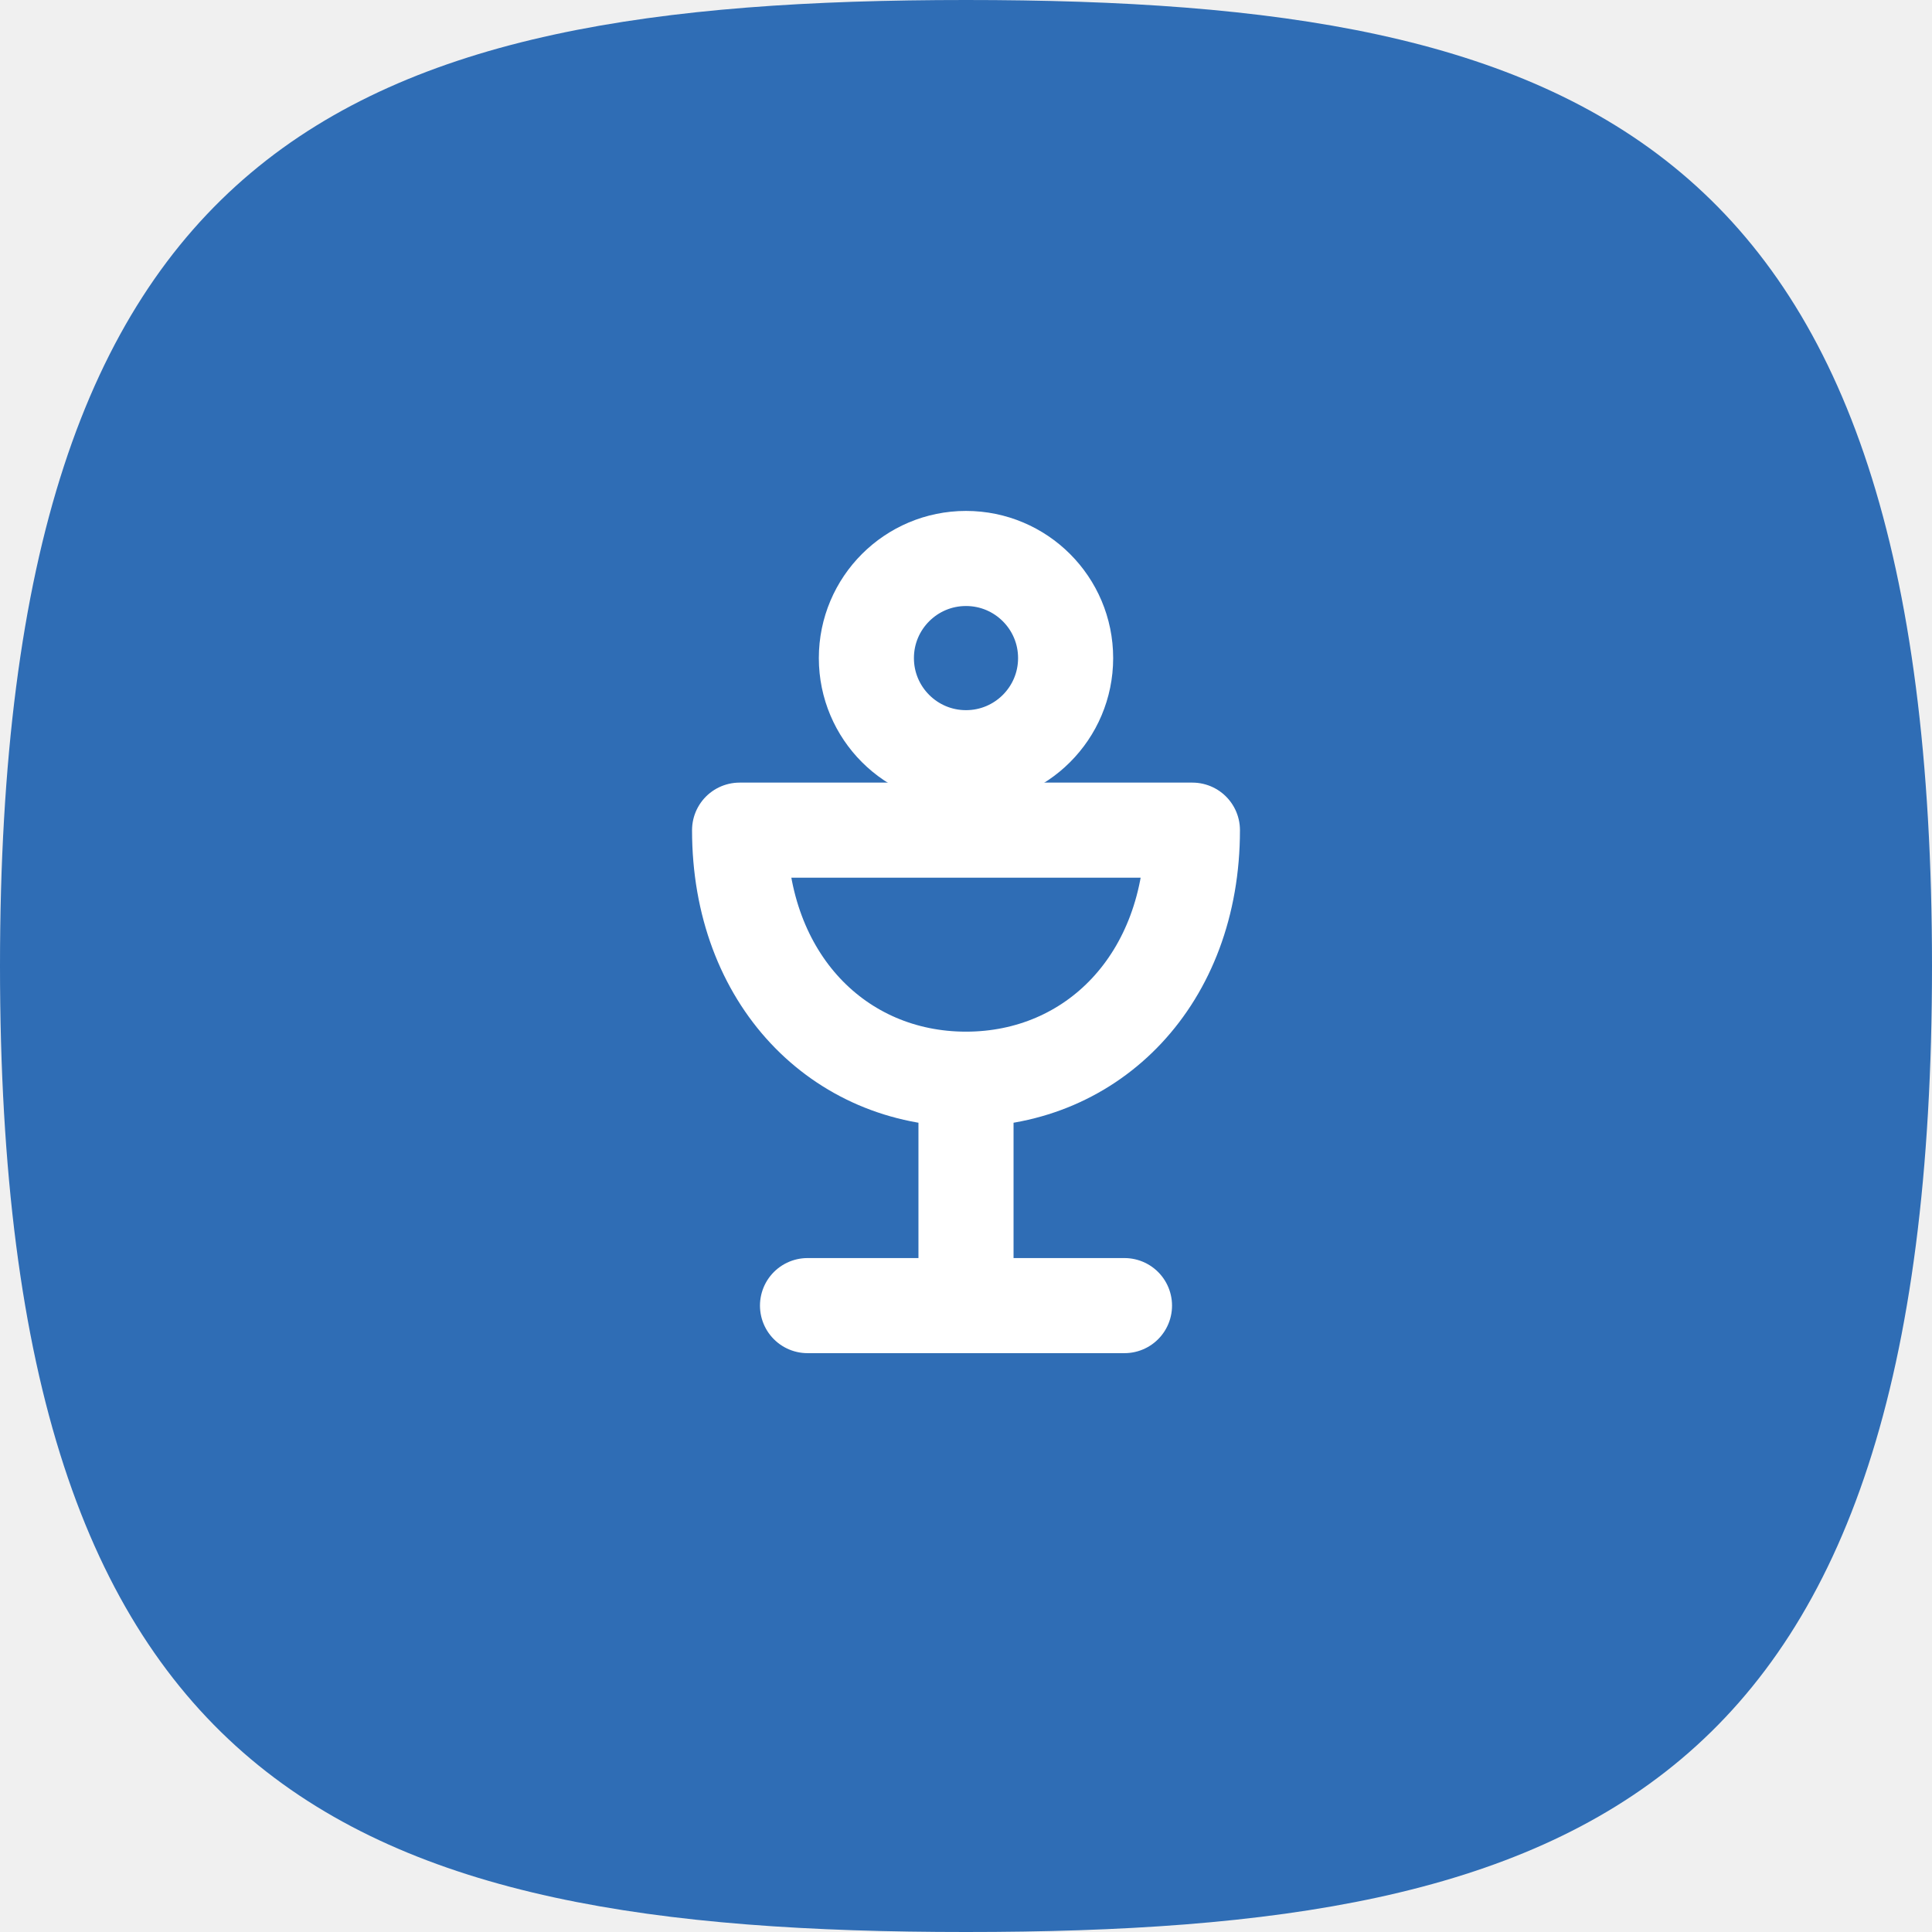
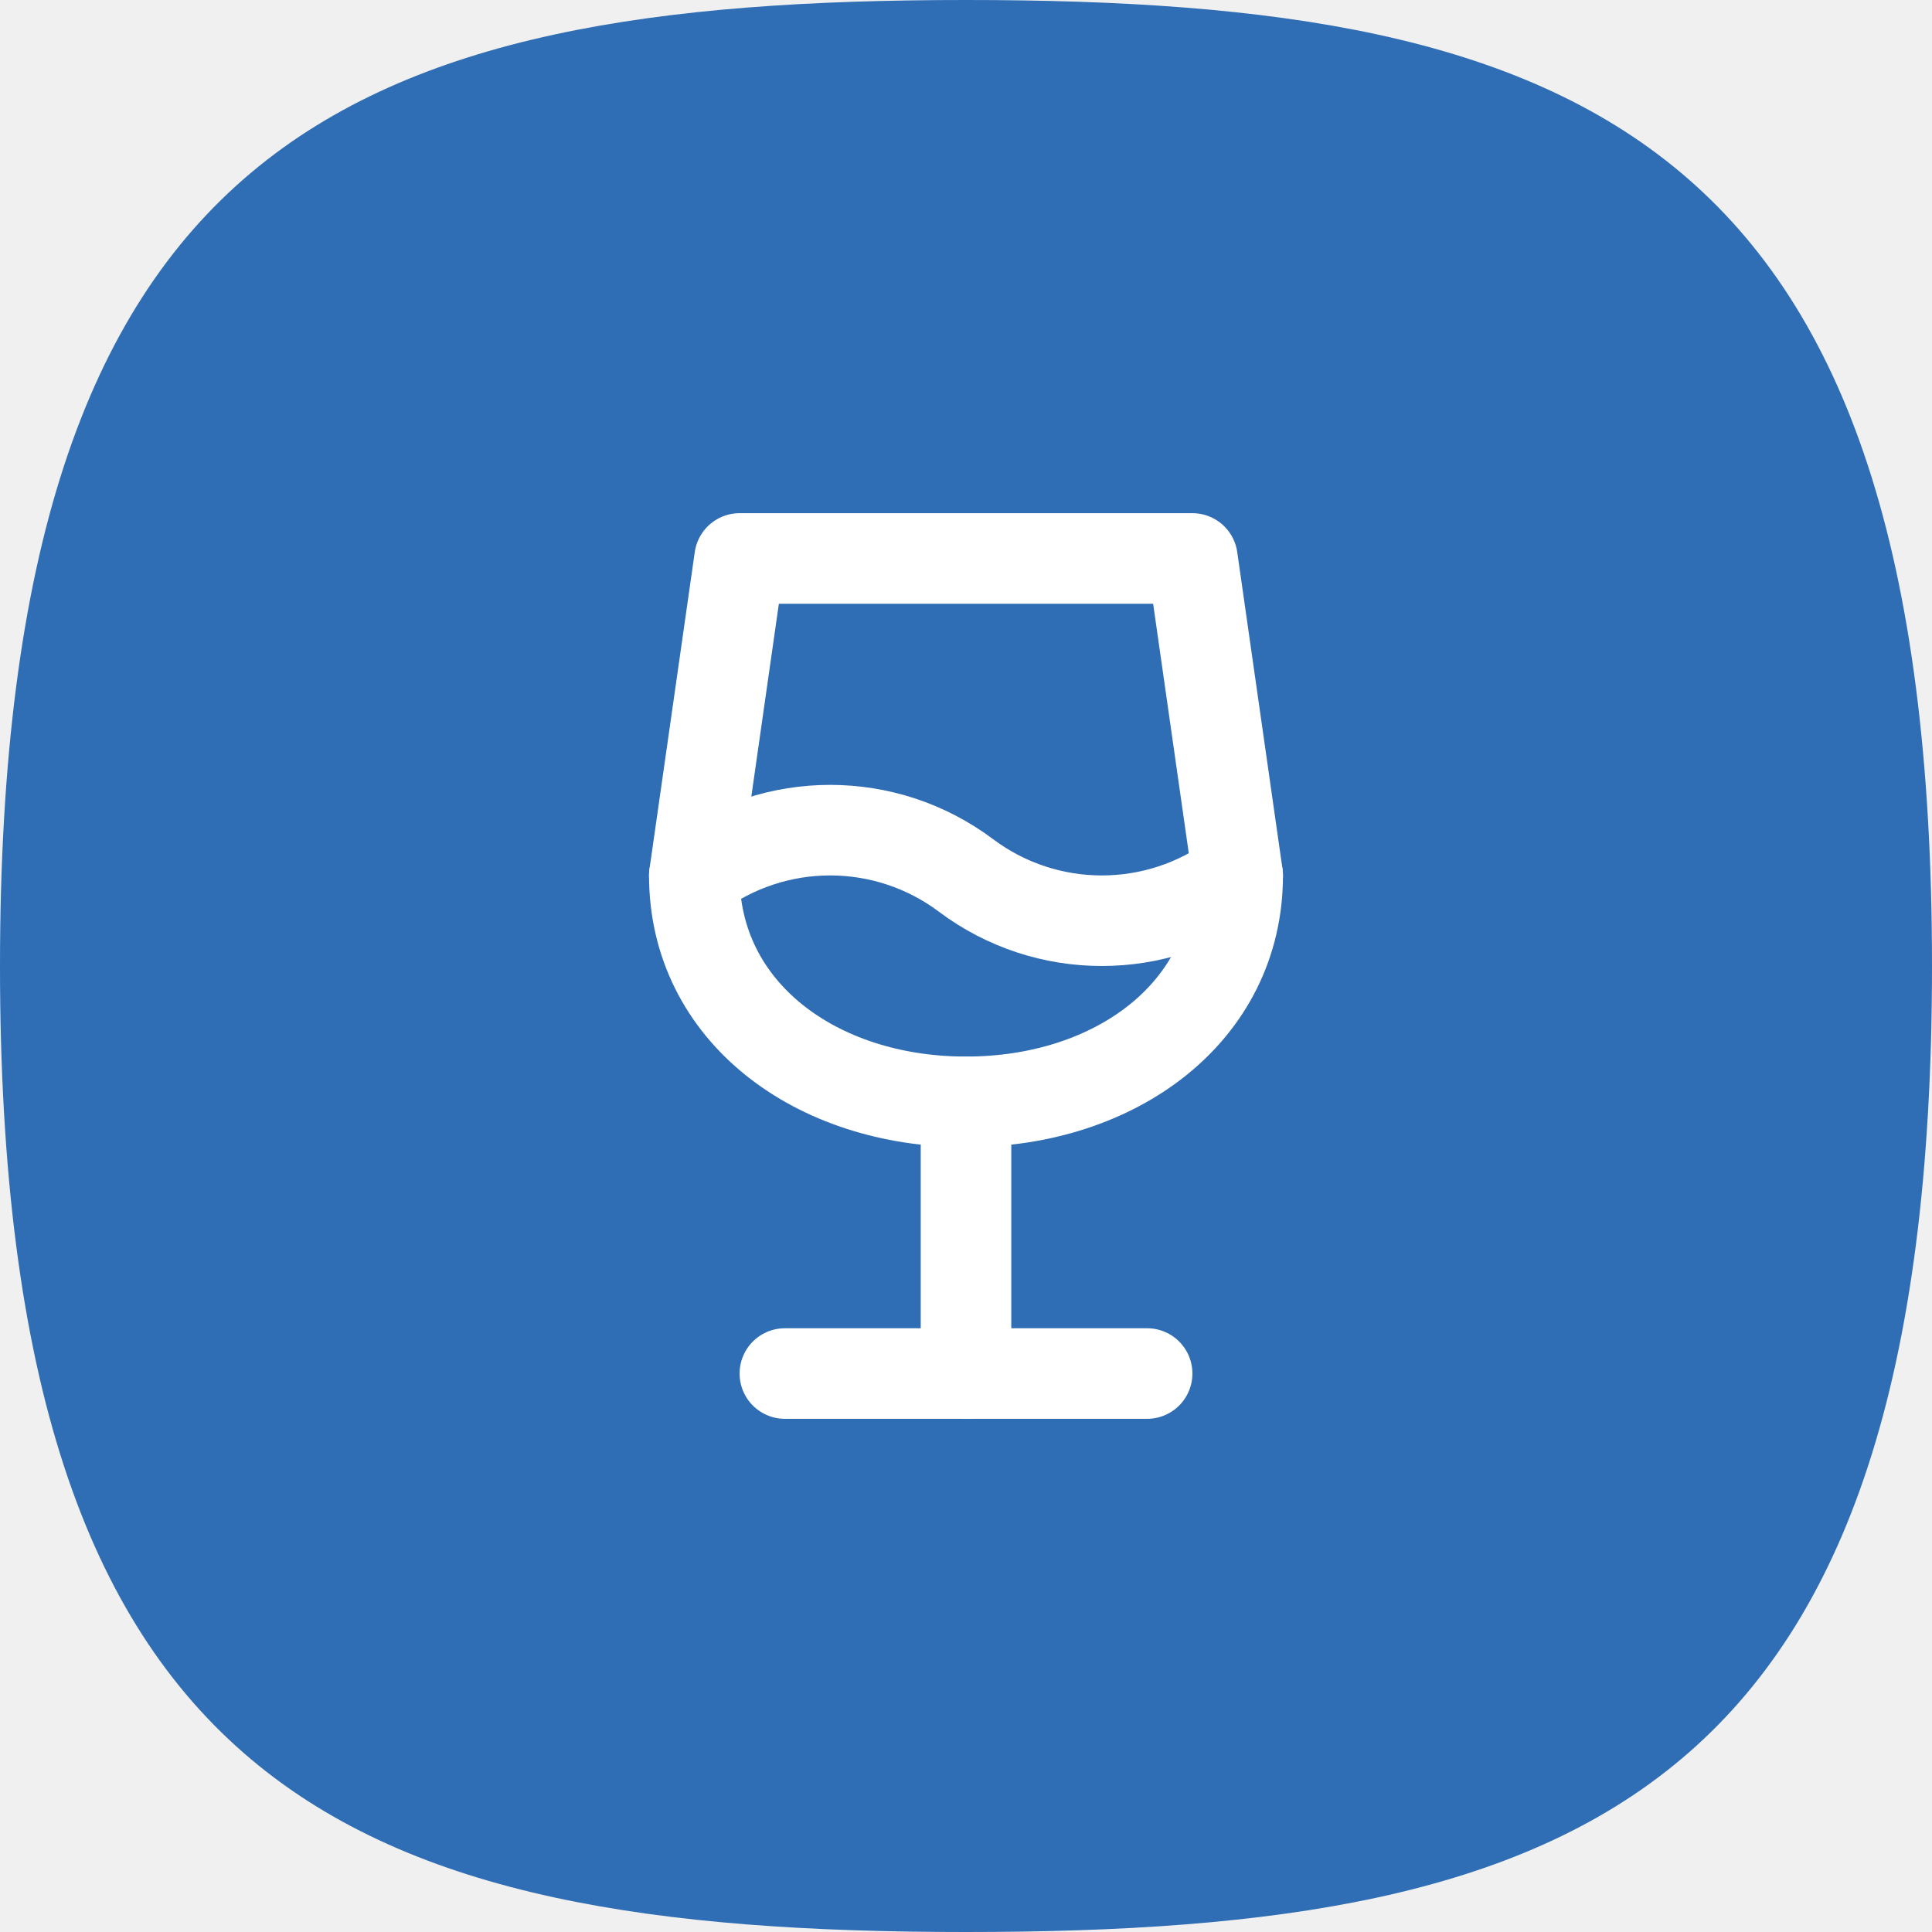
<svg xmlns="http://www.w3.org/2000/svg" viewBox="0 0 64 64" role="img" aria-label="Messe en semaine">
  <path d="M32 0C52.5 0 64 4.6 64 32S52.5 64 32 64 0 59.4 0 32 11.5 0 32 0Z" fill="#2F6DB5" />
  <g transform="translate(14 14) scale(1.5)">
-     <path d="M7 9h10c0 3.3-2.2 5.5-5 5.5S7 12.3 7 9Z M12 14.5V19 M8.5 19.5h7" fill="none" stroke="#FFFFFF" stroke-width="2.1" stroke-linecap="round" stroke-linejoin="round" />
-     <path d="M12 3a2.2 2.2 0 1 1 0 4.4a2.2 2.2 0 1 1 0-4.4Z" fill="none" stroke="#FFFFFF" stroke-width="2.1" stroke-linecap="round" stroke-linejoin="round" />
+     <g fill="none" stroke="#FFFFFF" stroke-width="2" stroke-linecap="round" stroke-linejoin="round">
+       <path d="M8 21l8 0" />
+       <path d="M12 15l0 6" />
+       <path d="M17 3l1 7c0 3.012 -2.686 5 -6 5s-6 -1.988 -6 -5l1 -7h10" />
+       <path d="M6 10a5 5 0 0 1 6 0a5 5 0 0 0 6 0" />
+     </g>
  </g>
</svg>
